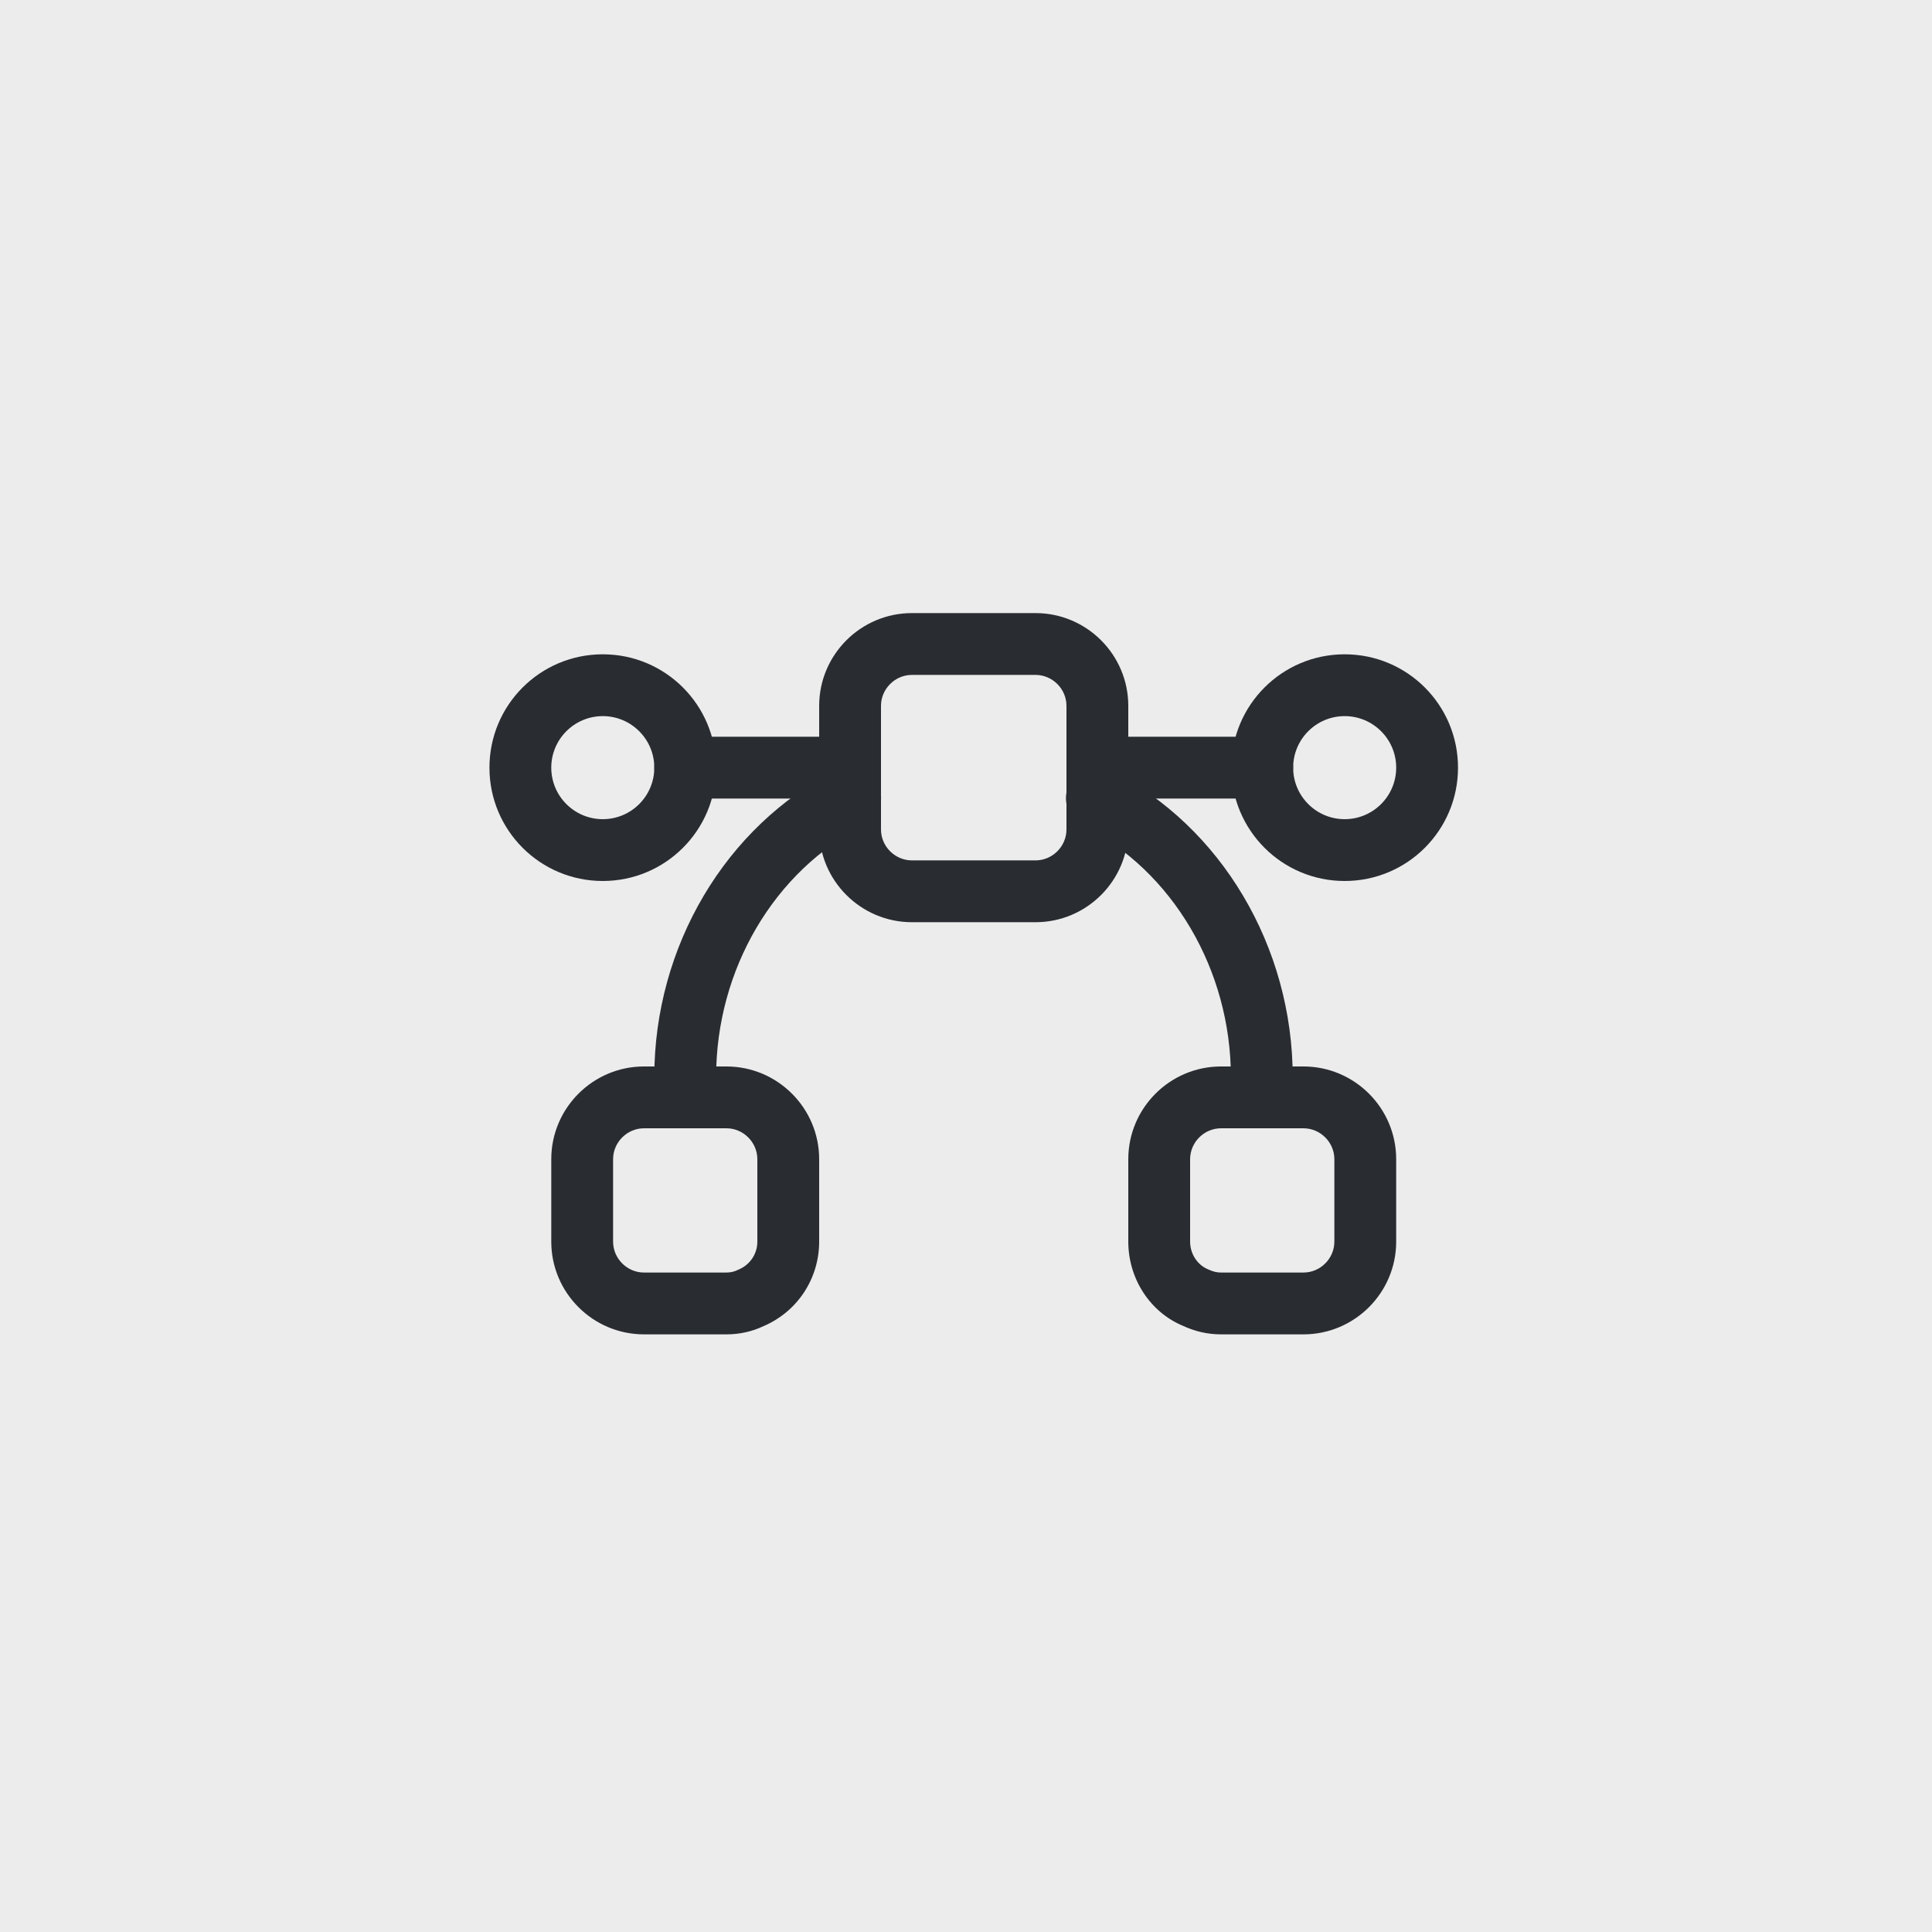
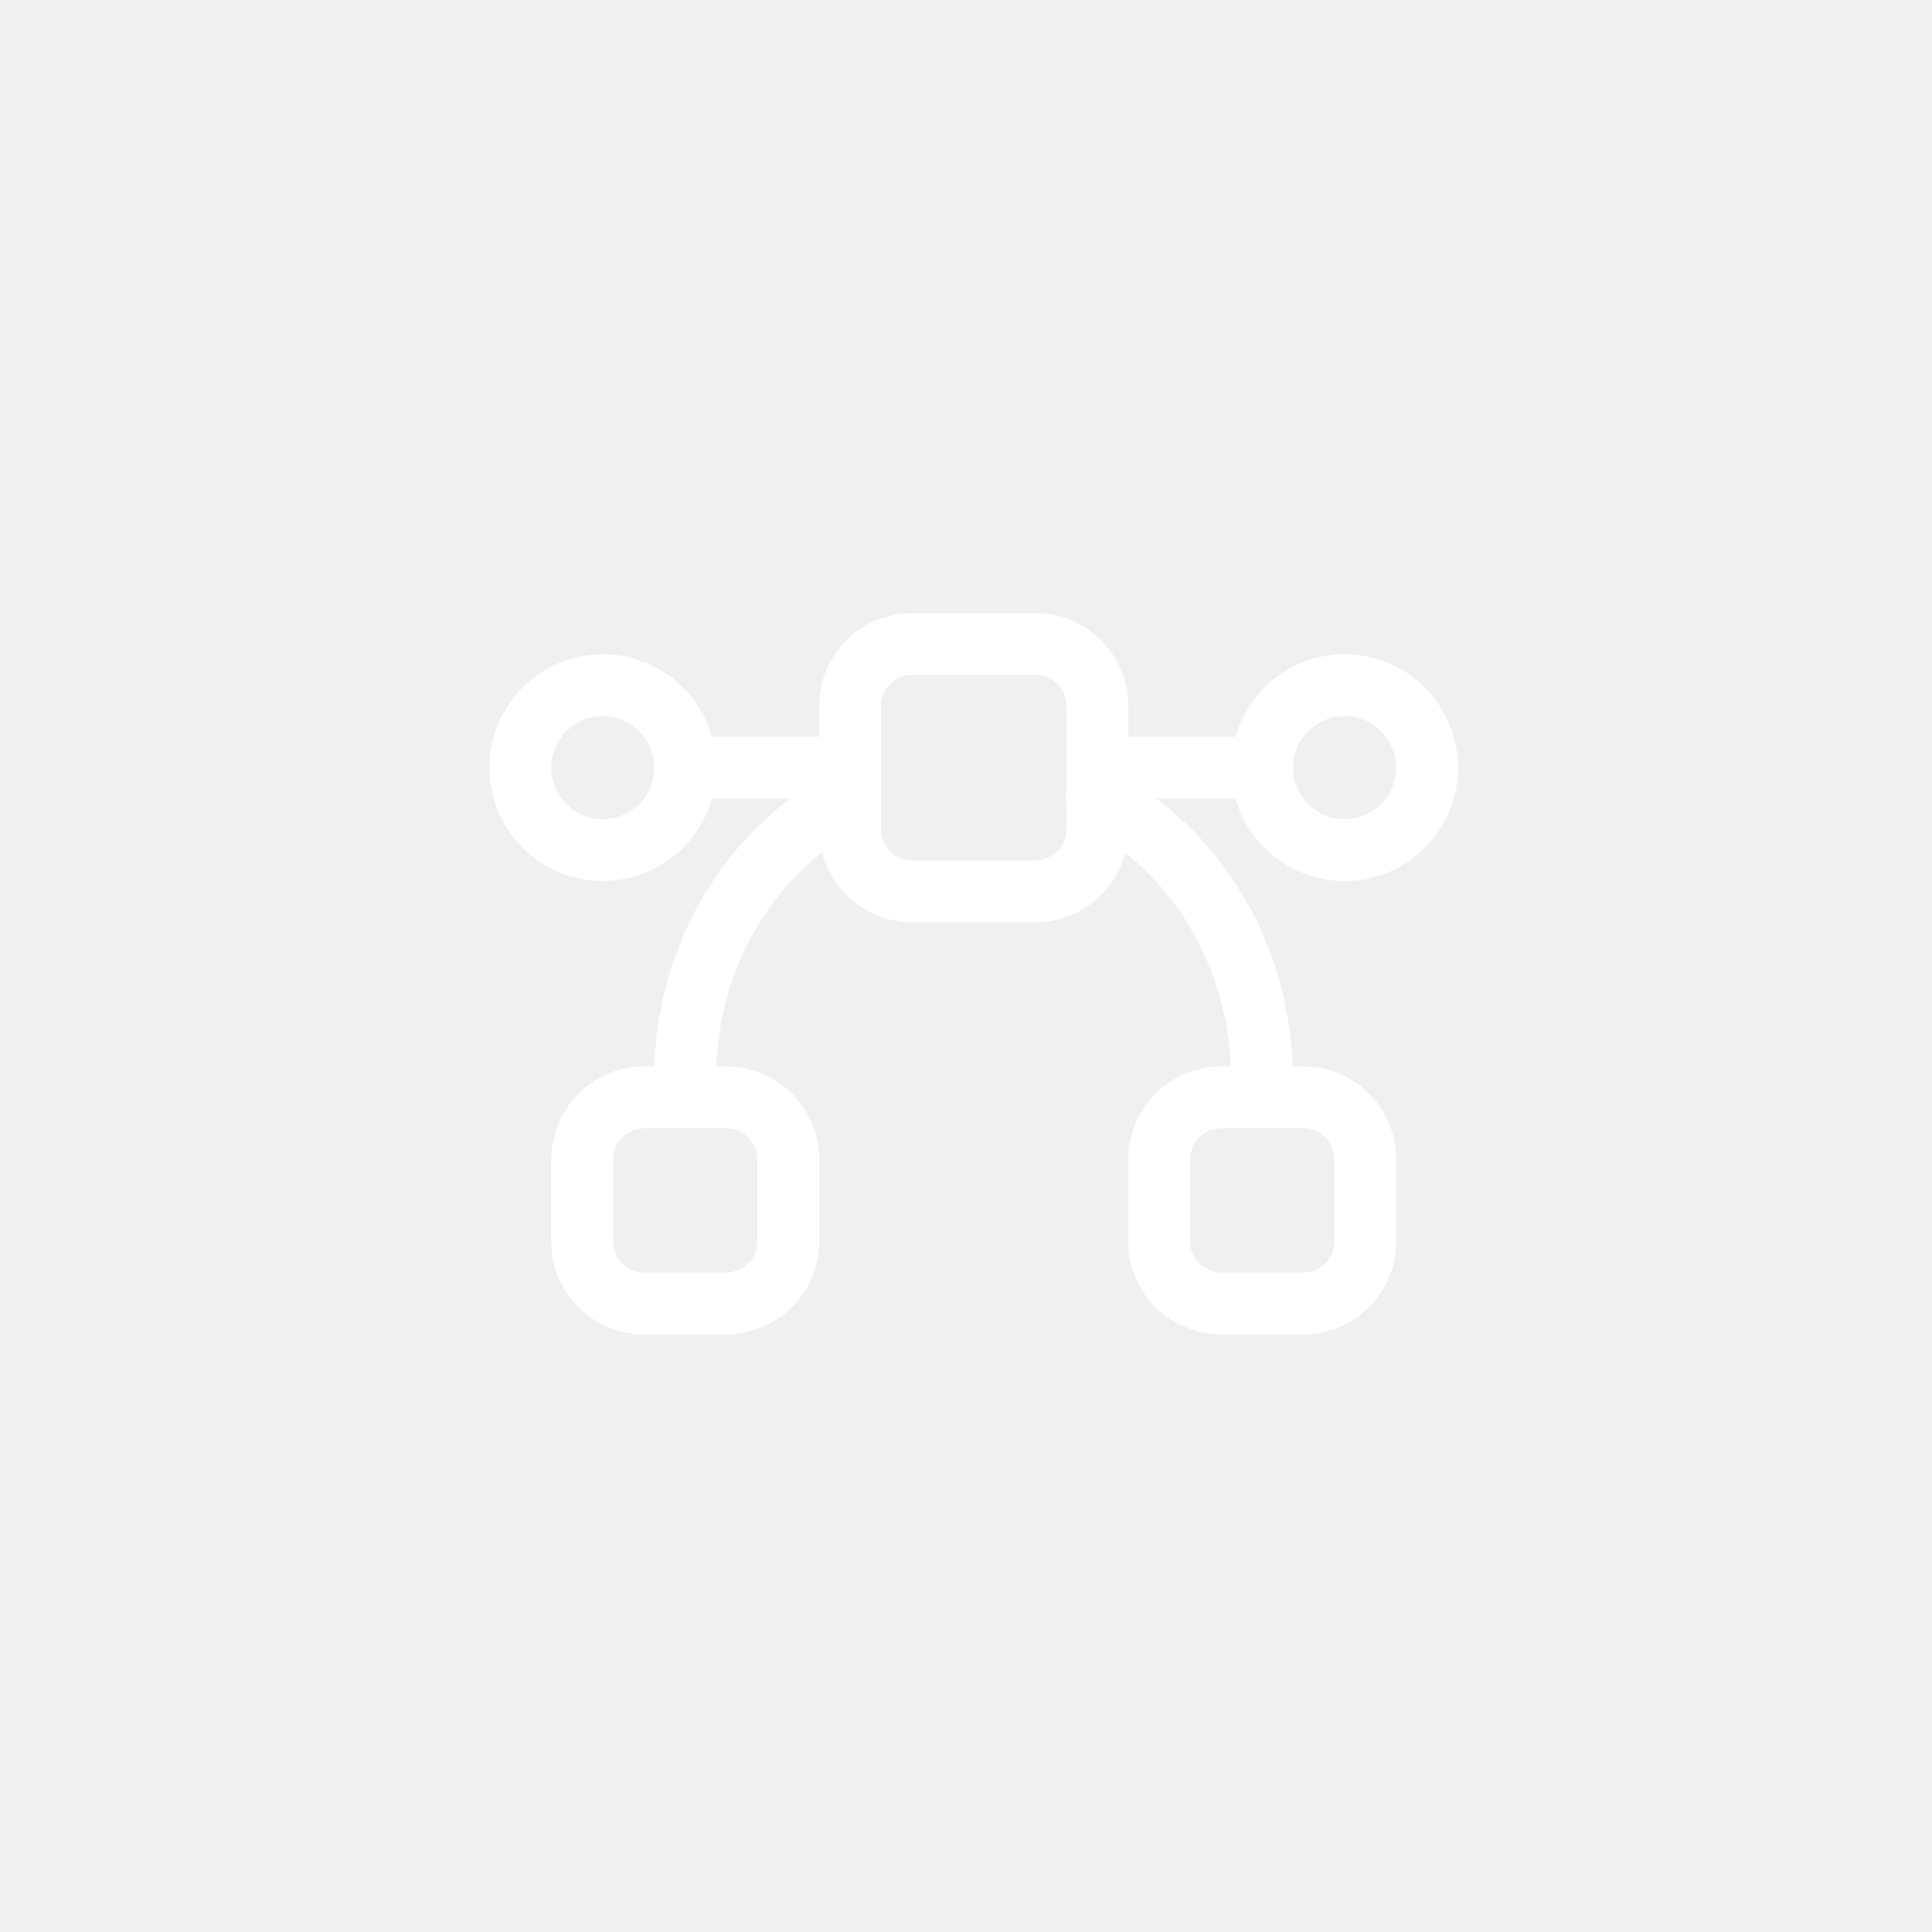
<svg xmlns="http://www.w3.org/2000/svg" width="125" height="125" viewBox="0 0 125 125" fill="none">
-   <rect width="125" height="125" fill="#ECECEC" />
-   <path d="M39 57C34.947 57 31.667 53.72 31.667 49.667C31.667 45.613 34.947 42.333 39 42.333C43.053 42.333 46.333 45.613 46.333 49.667C46.333 53.72 43.053 57 39 57ZM39 46.333C37.16 46.333 35.667 47.827 35.667 49.667C35.667 51.507 37.16 53 39 53C40.84 53 42.333 51.507 42.333 49.667C42.333 47.827 40.84 46.333 39 46.333Z" fill="#292D32" />
-   <path d="M87 57C82.947 57 79.667 53.72 79.667 49.667C79.667 45.613 82.947 42.333 87 42.333C91.053 42.333 94.333 45.613 94.333 49.667C94.333 53.72 91.053 57 87 57ZM87 46.333C85.16 46.333 83.667 47.827 83.667 49.667C83.667 51.507 85.16 53 87 53C88.84 53 90.333 51.507 90.333 49.667C90.333 47.827 88.84 46.333 87 46.333Z" fill="#292D32" />
-   <path d="M81.667 51.667H71C69.907 51.667 69 50.76 69 49.667C69 48.573 69.907 47.667 71 47.667H81.667C82.76 47.667 83.667 48.573 83.667 49.667C83.667 50.76 82.76 51.667 81.667 51.667Z" fill="#292D32" />
-   <path d="M55 51.667H44.333C43.24 51.667 42.333 50.76 42.333 49.667C42.333 48.573 43.24 47.667 44.333 47.667H55C56.093 47.667 57 48.573 57 49.667C57 50.76 56.093 51.667 55 51.667Z" fill="#292D32" />
-   <path d="M47 86.333H41.667C38.36 86.333 35.667 83.64 35.667 80.333V75C35.667 71.693 38.36 69 41.667 69H47C50.307 69 53 71.693 53 75V80.333C53 82.733 51.587 84.867 49.4 85.8C48.68 86.147 47.853 86.333 47 86.333ZM41.667 73C40.573 73 39.667 73.907 39.667 75V80.333C39.667 81.427 40.573 82.333 41.667 82.333H47C47.267 82.333 47.507 82.28 47.773 82.147C48.547 81.827 49 81.107 49 80.333V75C49 73.907 48.093 73 47 73H41.667Z" fill="#292D32" />
-   <path d="M84.333 86.333H79C78.147 86.333 77.32 86.147 76.52 85.773C74.413 84.893 73 82.733 73 80.333V75C73 71.693 75.693 69 79 69H84.333C87.64 69 90.333 71.693 90.333 75V80.333C90.333 83.64 87.64 86.333 84.333 86.333ZM79 73C77.907 73 77 73.907 77 75V80.333C77 81.107 77.453 81.827 78.147 82.12C78.493 82.28 78.733 82.333 79 82.333H84.333C85.427 82.333 86.333 81.427 86.333 80.333V75C86.333 73.907 85.427 73 84.333 73H79Z" fill="#292D32" />
-   <path d="M67 59.667H59C55.693 59.667 53 56.973 53 53.667V45.667C53 42.36 55.693 39.667 59 39.667H67C70.307 39.667 73 42.36 73 45.667V53.667C73 56.973 70.307 59.667 67 59.667ZM59 43.667C57.907 43.667 57 44.573 57 45.667V53.667C57 54.76 57.907 55.667 59 55.667H67C68.093 55.667 69 54.76 69 53.667V45.667C69 44.573 68.093 43.667 67 43.667H59Z" fill="#292D32" />
-   <path d="M81.586 73C81.506 73 81.426 73 81.346 73C80.253 72.867 79.453 71.88 79.586 70.787C79.639 70.413 79.639 70.067 79.639 69.694C79.639 62.76 75.879 56.36 70.066 53.427C69.079 52.92 68.679 51.72 69.186 50.733C69.693 49.747 70.893 49.347 71.879 49.853C79.026 53.48 83.639 61.267 83.639 69.694C83.639 70.227 83.613 70.733 83.533 71.267C83.453 72.253 82.599 73 81.586 73Z" fill="#292D32" />
-   <path d="M44.413 73C43.4 73 42.547 72.253 42.44 71.24C42.387 70.707 42.333 70.2 42.333 69.667C42.333 61.24 46.947 53.453 54.093 49.827C55.08 49.32 56.28 49.72 56.787 50.707C57.293 51.693 56.893 52.893 55.907 53.4C50.093 56.333 46.333 62.733 46.333 69.667C46.333 70.04 46.36 70.387 46.387 70.76C46.52 71.853 45.72 72.84 44.627 72.973C44.573 73 44.493 73 44.413 73Z" fill="#292D32" />
+   <path d="M39 57C34.947 57 31.667 53.72 31.667 49.667C31.667 45.613 34.947 42.333 39 42.333C43.053 42.333 46.333 45.613 46.333 49.667C46.333 53.72 43.053 57 39 57ZM39 46.333C37.16 46.333 35.667 47.827 35.667 49.667C35.667 51.507 37.16 53 39 53C40.84 53 42.333 51.507 42.333 49.667C42.333 47.827 40.84 46.333 39 46.333Z" fill="white" />
+   <path d="M87 57C82.947 57 79.667 53.72 79.667 49.667C79.667 45.613 82.947 42.333 87 42.333C91.053 42.333 94.333 45.613 94.333 49.667C94.333 53.72 91.053 57 87 57ZM87 46.333C85.16 46.333 83.667 47.827 83.667 49.667C83.667 51.507 85.16 53 87 53C88.84 53 90.333 51.507 90.333 49.667C90.333 47.827 88.84 46.333 87 46.333Z" fill="white" />
+   <path d="M81.667 51.667H71C69.907 51.667 69 50.76 69 49.667C69 48.573 69.907 47.667 71 47.667H81.667C82.76 47.667 83.667 48.573 83.667 49.667C83.667 50.76 82.76 51.667 81.667 51.667Z" fill="white" />
+   <path d="M55 51.667H44.333C43.24 51.667 42.333 50.76 42.333 49.667C42.333 48.573 43.24 47.667 44.333 47.667H55C56.093 47.667 57 48.573 57 49.667C57 50.76 56.093 51.667 55 51.667Z" fill="white" />
+   <path d="M47 86.333H41.667C38.36 86.333 35.667 83.64 35.667 80.333V75C35.667 71.693 38.36 69 41.667 69H47C50.307 69 53 71.693 53 75V80.333C53 82.733 51.587 84.867 49.4 85.8C48.68 86.147 47.853 86.333 47 86.333ZM41.667 73C40.573 73 39.667 73.907 39.667 75V80.333C39.667 81.427 40.573 82.333 41.667 82.333H47C47.267 82.333 47.507 82.28 47.773 82.147C48.547 81.827 49 81.107 49 80.333V75C49 73.907 48.093 73 47 73H41.667Z" fill="white" />
+   <path d="M84.333 86.333H79C78.147 86.333 77.32 86.147 76.52 85.773C74.413 84.893 73 82.733 73 80.333V75C73 71.693 75.693 69 79 69H84.333C87.64 69 90.333 71.693 90.333 75V80.333C90.333 83.64 87.64 86.333 84.333 86.333ZM79 73C77.907 73 77 73.907 77 75V80.333C77 81.107 77.453 81.827 78.147 82.12C78.493 82.28 78.733 82.333 79 82.333H84.333C85.427 82.333 86.333 81.427 86.333 80.333V75C86.333 73.907 85.427 73 84.333 73H79Z" fill="white" />
+   <path d="M67 59.667H59C55.693 59.667 53 56.973 53 53.667V45.667C53 42.36 55.693 39.667 59 39.667H67C70.307 39.667 73 42.36 73 45.667V53.667C73 56.973 70.307 59.667 67 59.667ZM59 43.667C57.907 43.667 57 44.573 57 45.667V53.667C57 54.76 57.907 55.667 59 55.667H67C68.093 55.667 69 54.76 69 53.667V45.667C69 44.573 68.093 43.667 67 43.667H59Z" fill="white" />
+   <path d="M81.586 73C81.506 73 81.426 73 81.346 73C80.253 72.867 79.453 71.88 79.586 70.787C79.639 70.413 79.639 70.067 79.639 69.694C79.639 62.76 75.879 56.36 70.066 53.427C69.079 52.92 68.679 51.72 69.186 50.733C69.693 49.747 70.893 49.347 71.879 49.853C79.026 53.48 83.639 61.267 83.639 69.694C83.639 70.227 83.613 70.733 83.533 71.267C83.453 72.253 82.599 73 81.586 73Z" fill="white" />
+   <path d="M44.413 73C43.4 73 42.547 72.253 42.44 71.24C42.387 70.707 42.333 70.2 42.333 69.667C42.333 61.24 46.947 53.453 54.093 49.827C55.08 49.32 56.28 49.72 56.787 50.707C57.293 51.693 56.893 52.893 55.907 53.4C50.093 56.333 46.333 62.733 46.333 69.667C46.333 70.04 46.36 70.387 46.387 70.76C46.52 71.853 45.72 72.84 44.627 72.973C44.573 73 44.493 73 44.413 73Z" fill="white" />
</svg>
